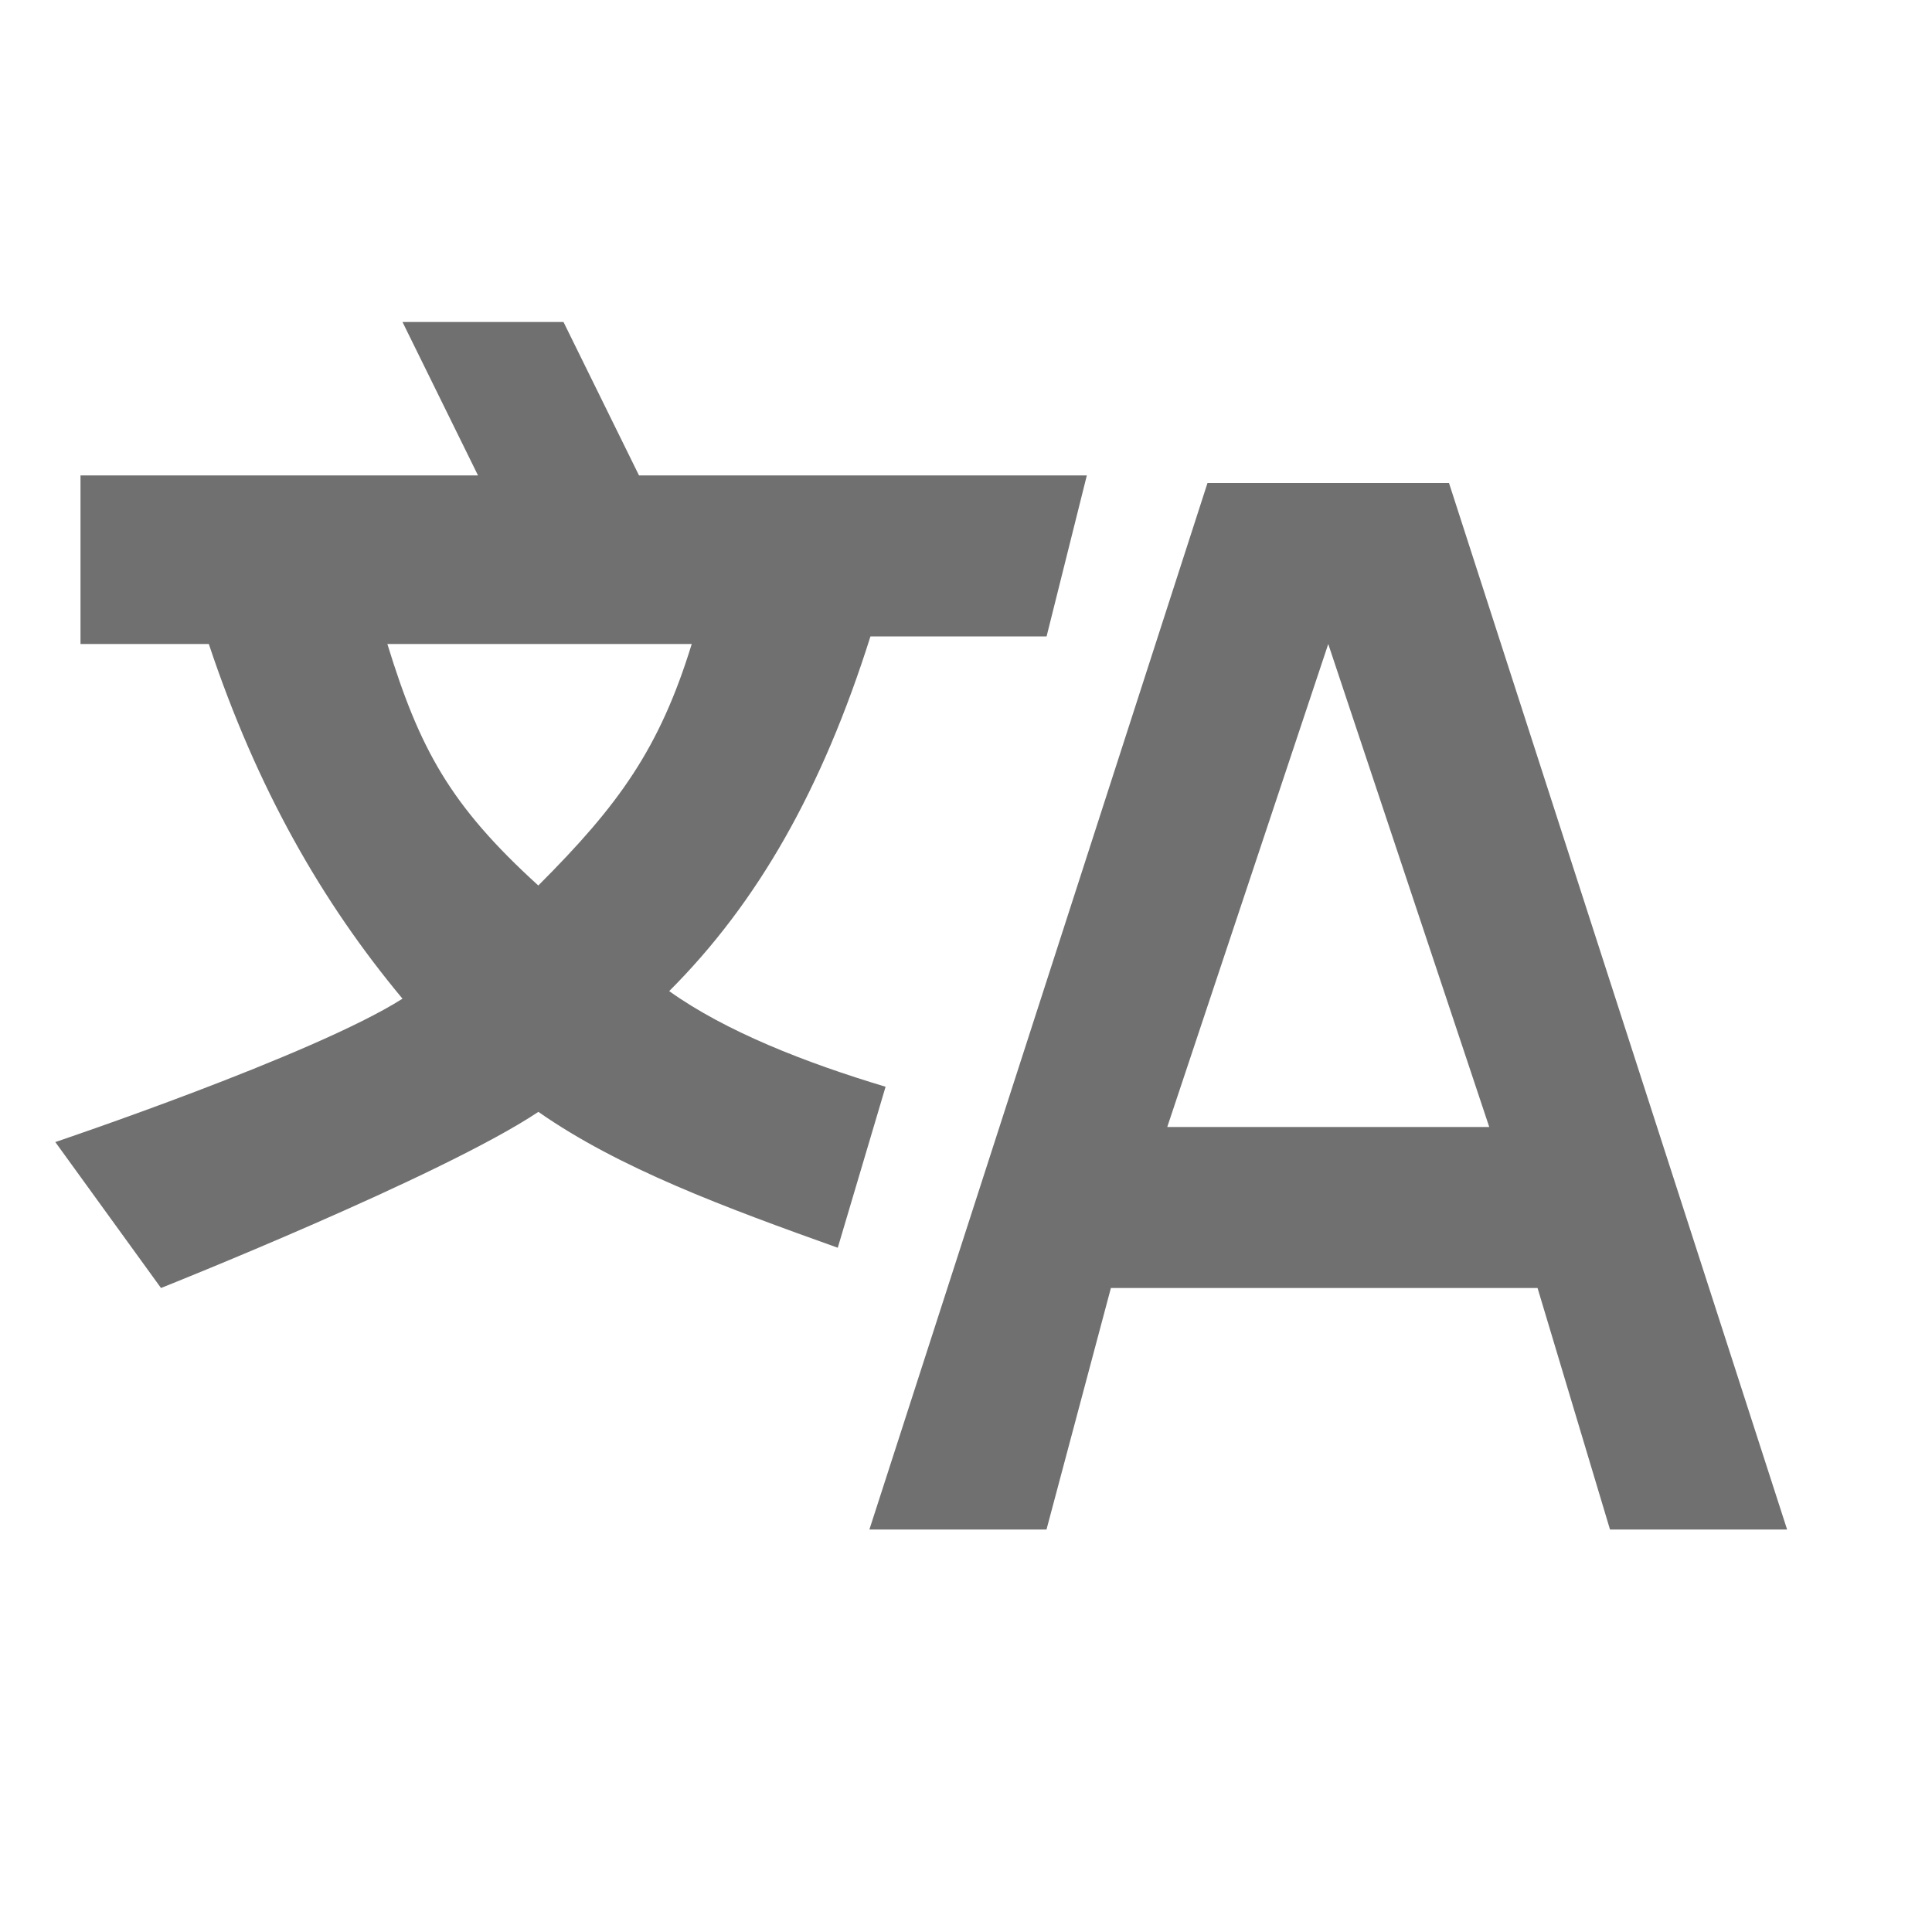
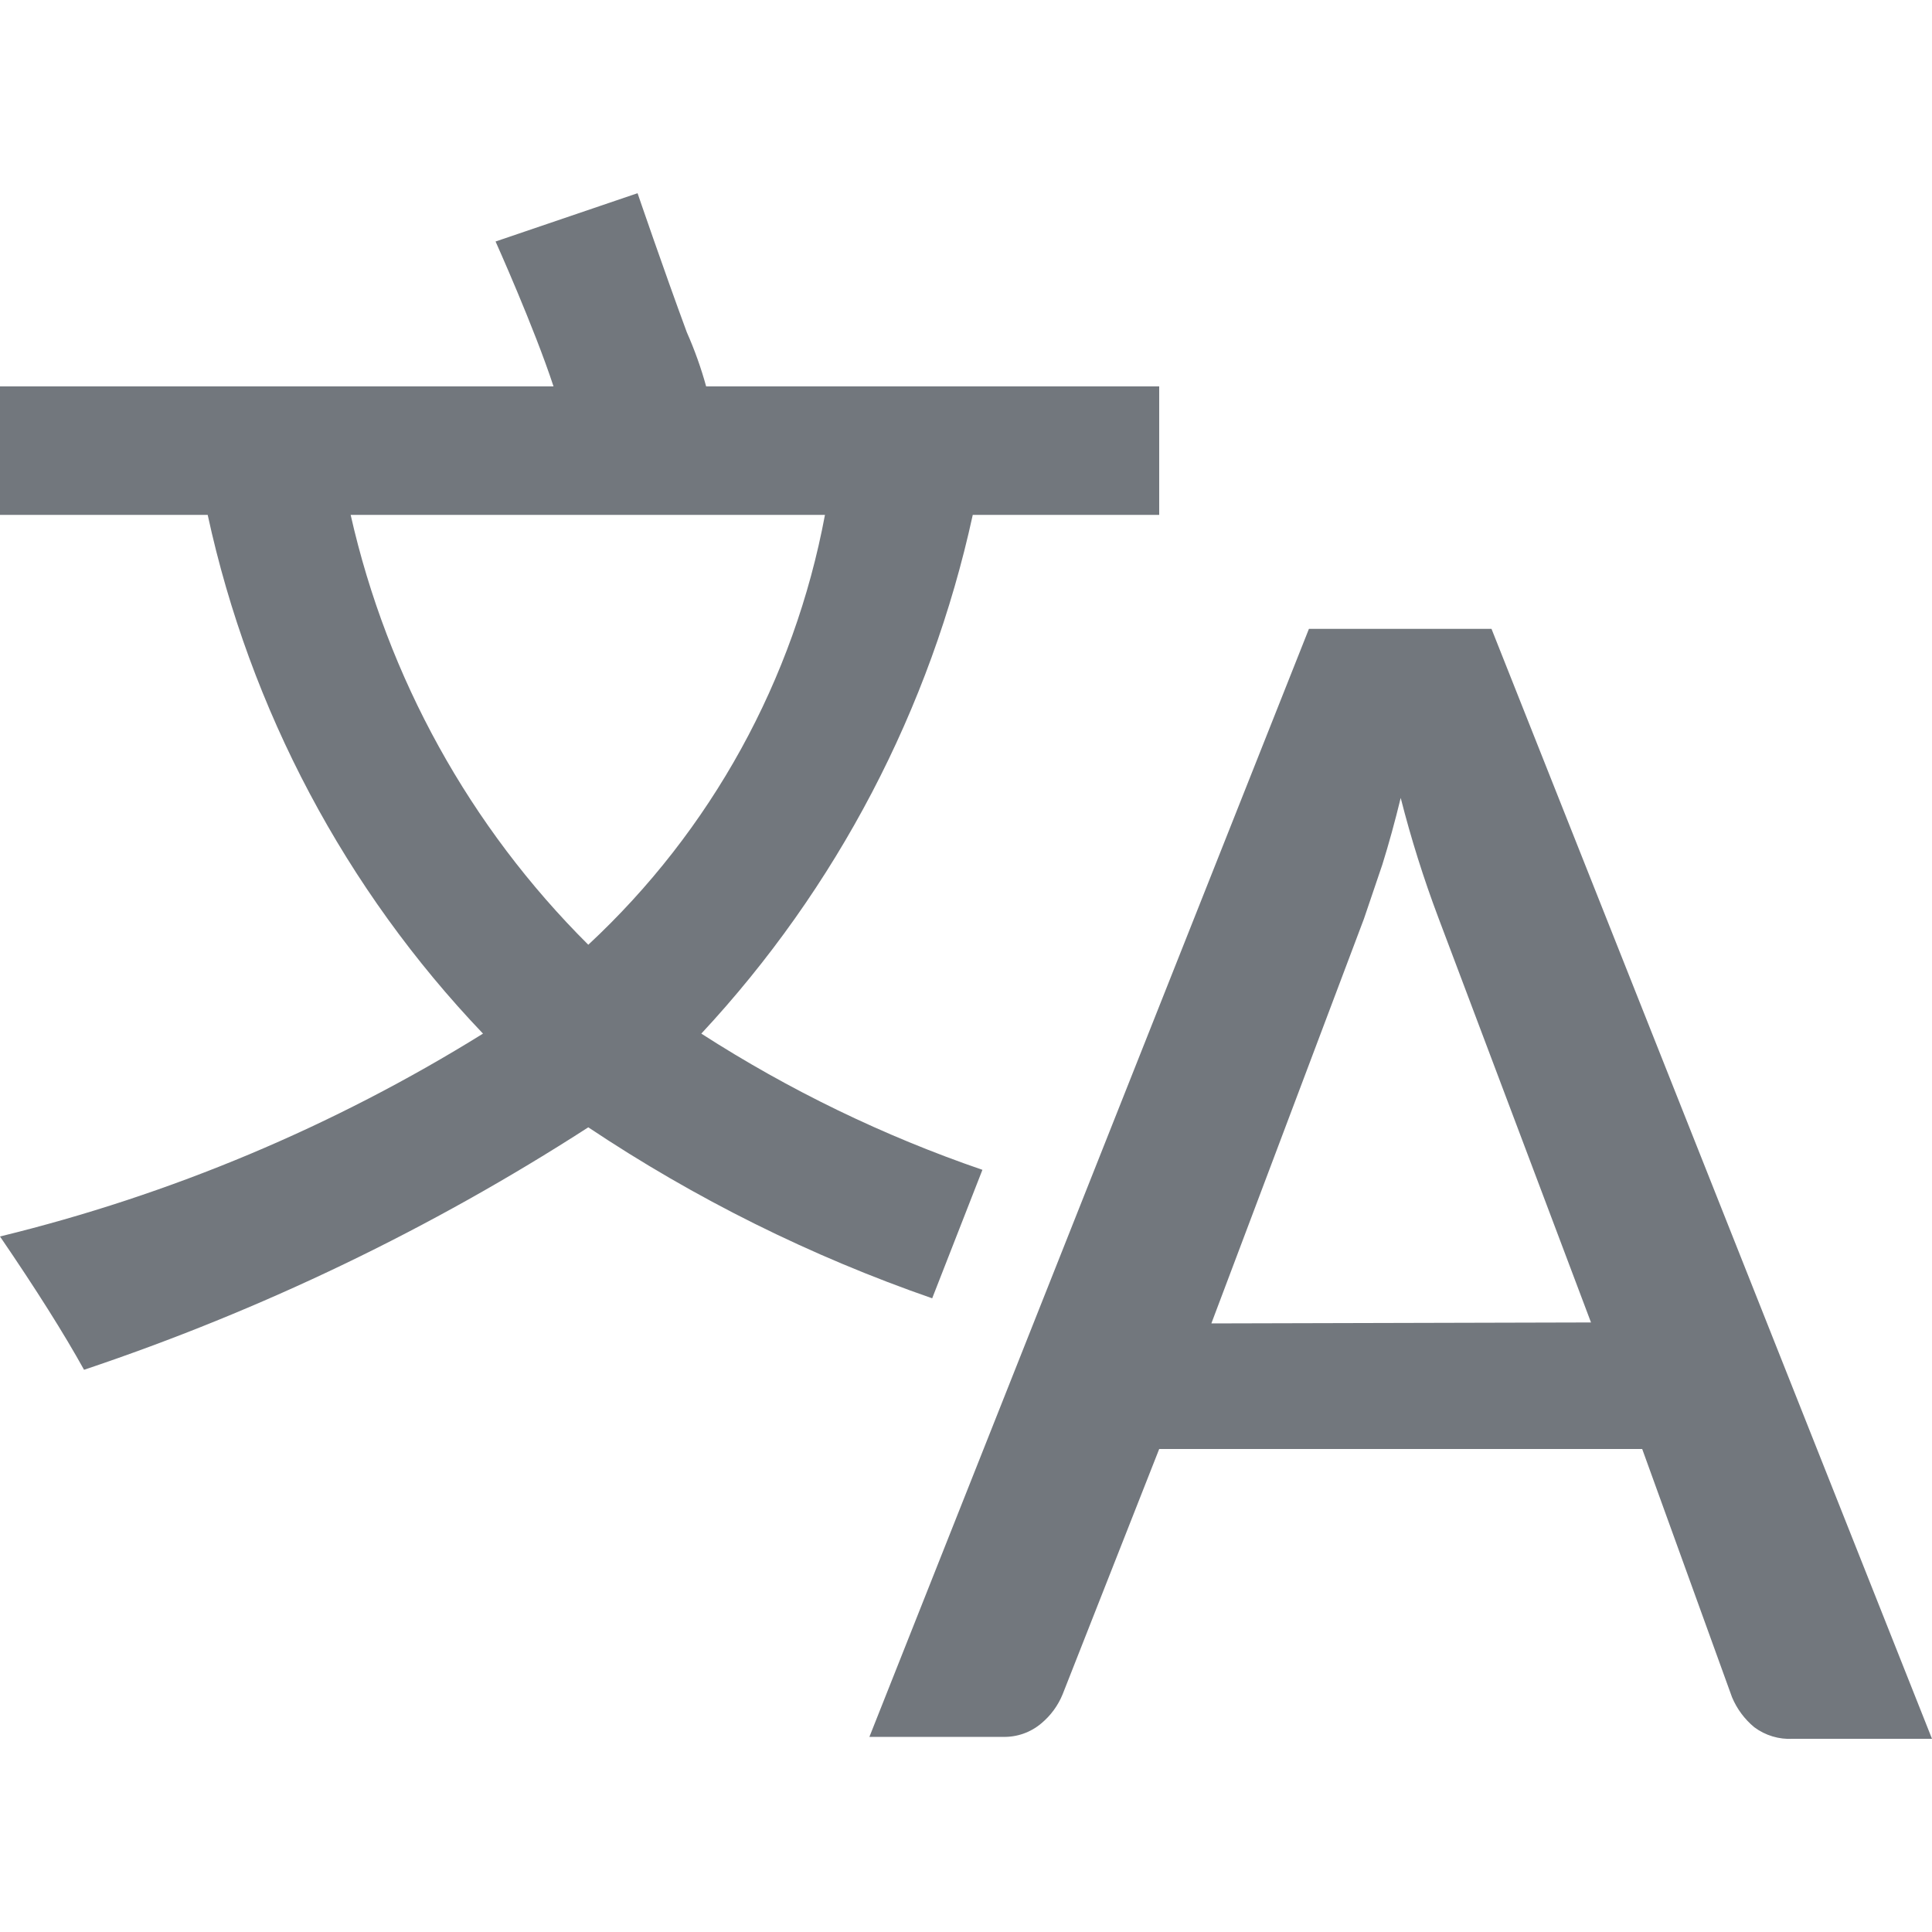
- <svg xmlns="http://www.w3.org/2000/svg" width="18" height="18" viewBox="0 0 24 24">
-   <path d="M13 19l.8-3h5.3l.9 3h2.2l-4.2-13h-3l-4.2 13h2.2zm3.5-11l2 6h-4l2-6z" fill="#707070" />
-   <path d="M5 4l.938 1.906h-4.938v2.094h1.594c.6 1.8 1.406 3.206 2.406 4.406-1.1.7-4.313 1.781-4.313 1.781l1.313 1.813s3.487-1.387 4.688-2.188c1 .7 2.319 1.188 3.719 1.688l.594-2c-1-.3-1.988-.688-2.688-1.188 1.1-1.1 1.9-2.506 2.5-4.406h2.188l.5-2h-5.563l-.938-1.906h-2zm-.188 4h3.781c-.4 1.3-.906 2-1.906 3-1.1-1-1.475-1.7-1.875-3z" fill="#707070" />
+ <svg xmlns="http://www.w3.org/2000/svg" width="20" height="20" viewBox="0 0 20 20">
+   <path fill="#72777d" d="M20 18h-1.44a.61.61 0 0 1-.4-.12.81.81 0 0 1-.23-.31L17 15h-5l-1 2.54a.77.77 0 0 1-.22.3.59.59 0 0 1-.4.14H9l4.55-11.47h1.89zm-3.53-4.31L14.89 9.5a11.62 11.62 0 0 1-.39-1.24q-.09.37-.19.69l-.19.56-1.58 4.19zm-6.3-1.58a13.43 13.43 0 0 1-2.91-1.41 11.46 11.46 0 0 0 2.81-5.37H12V4H7.31a4 4 0 0 0-.2-.56C6.87 2.79 6.6 2 6.6 2l-1.47.5s.4.89.6 1.5H0v1.33h2.15A11.23 11.23 0 0 0 5 10.7a17.19 17.19 0 0 1-5 2.1q.56.82.87 1.38a23.28 23.28 0 0 0 5.22-2.51 15.64 15.64 0 0 0 3.56 1.77zM3.63 5.33h4.91a8.11 8.11 0 0 1-2.45 4.45 9.11 9.11 0 0 1-2.46-4.45z" />
</svg>
